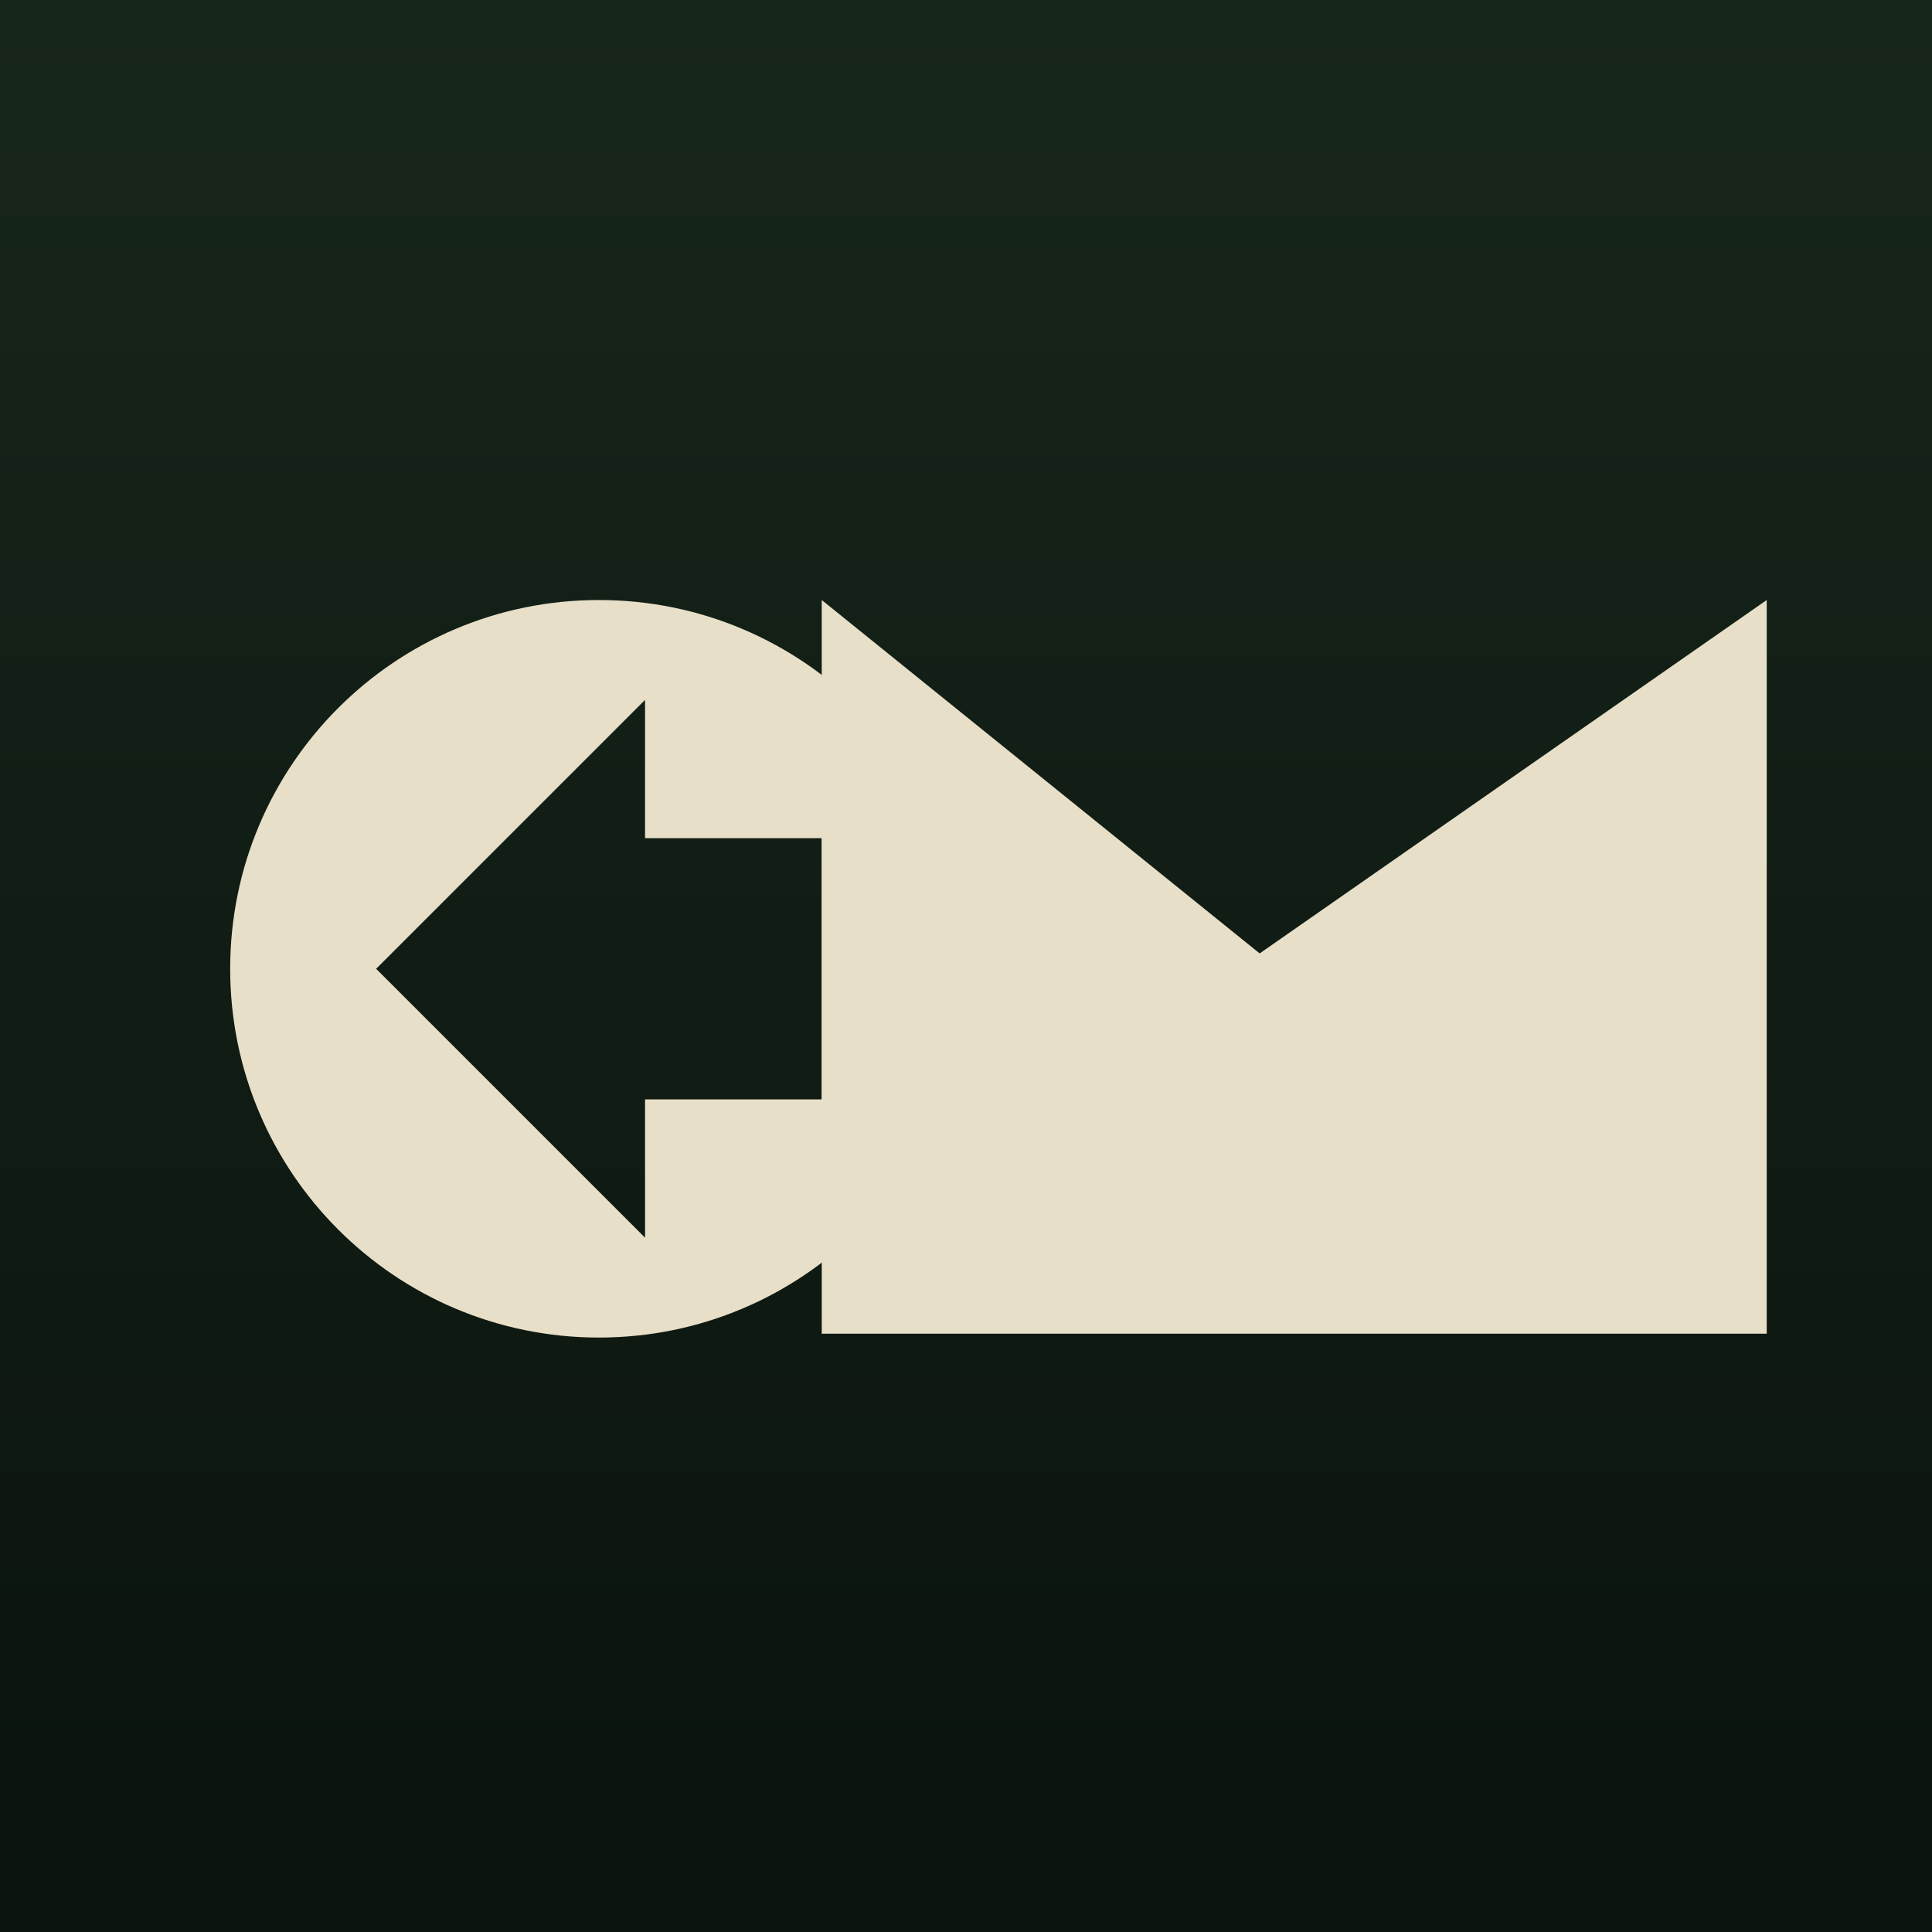
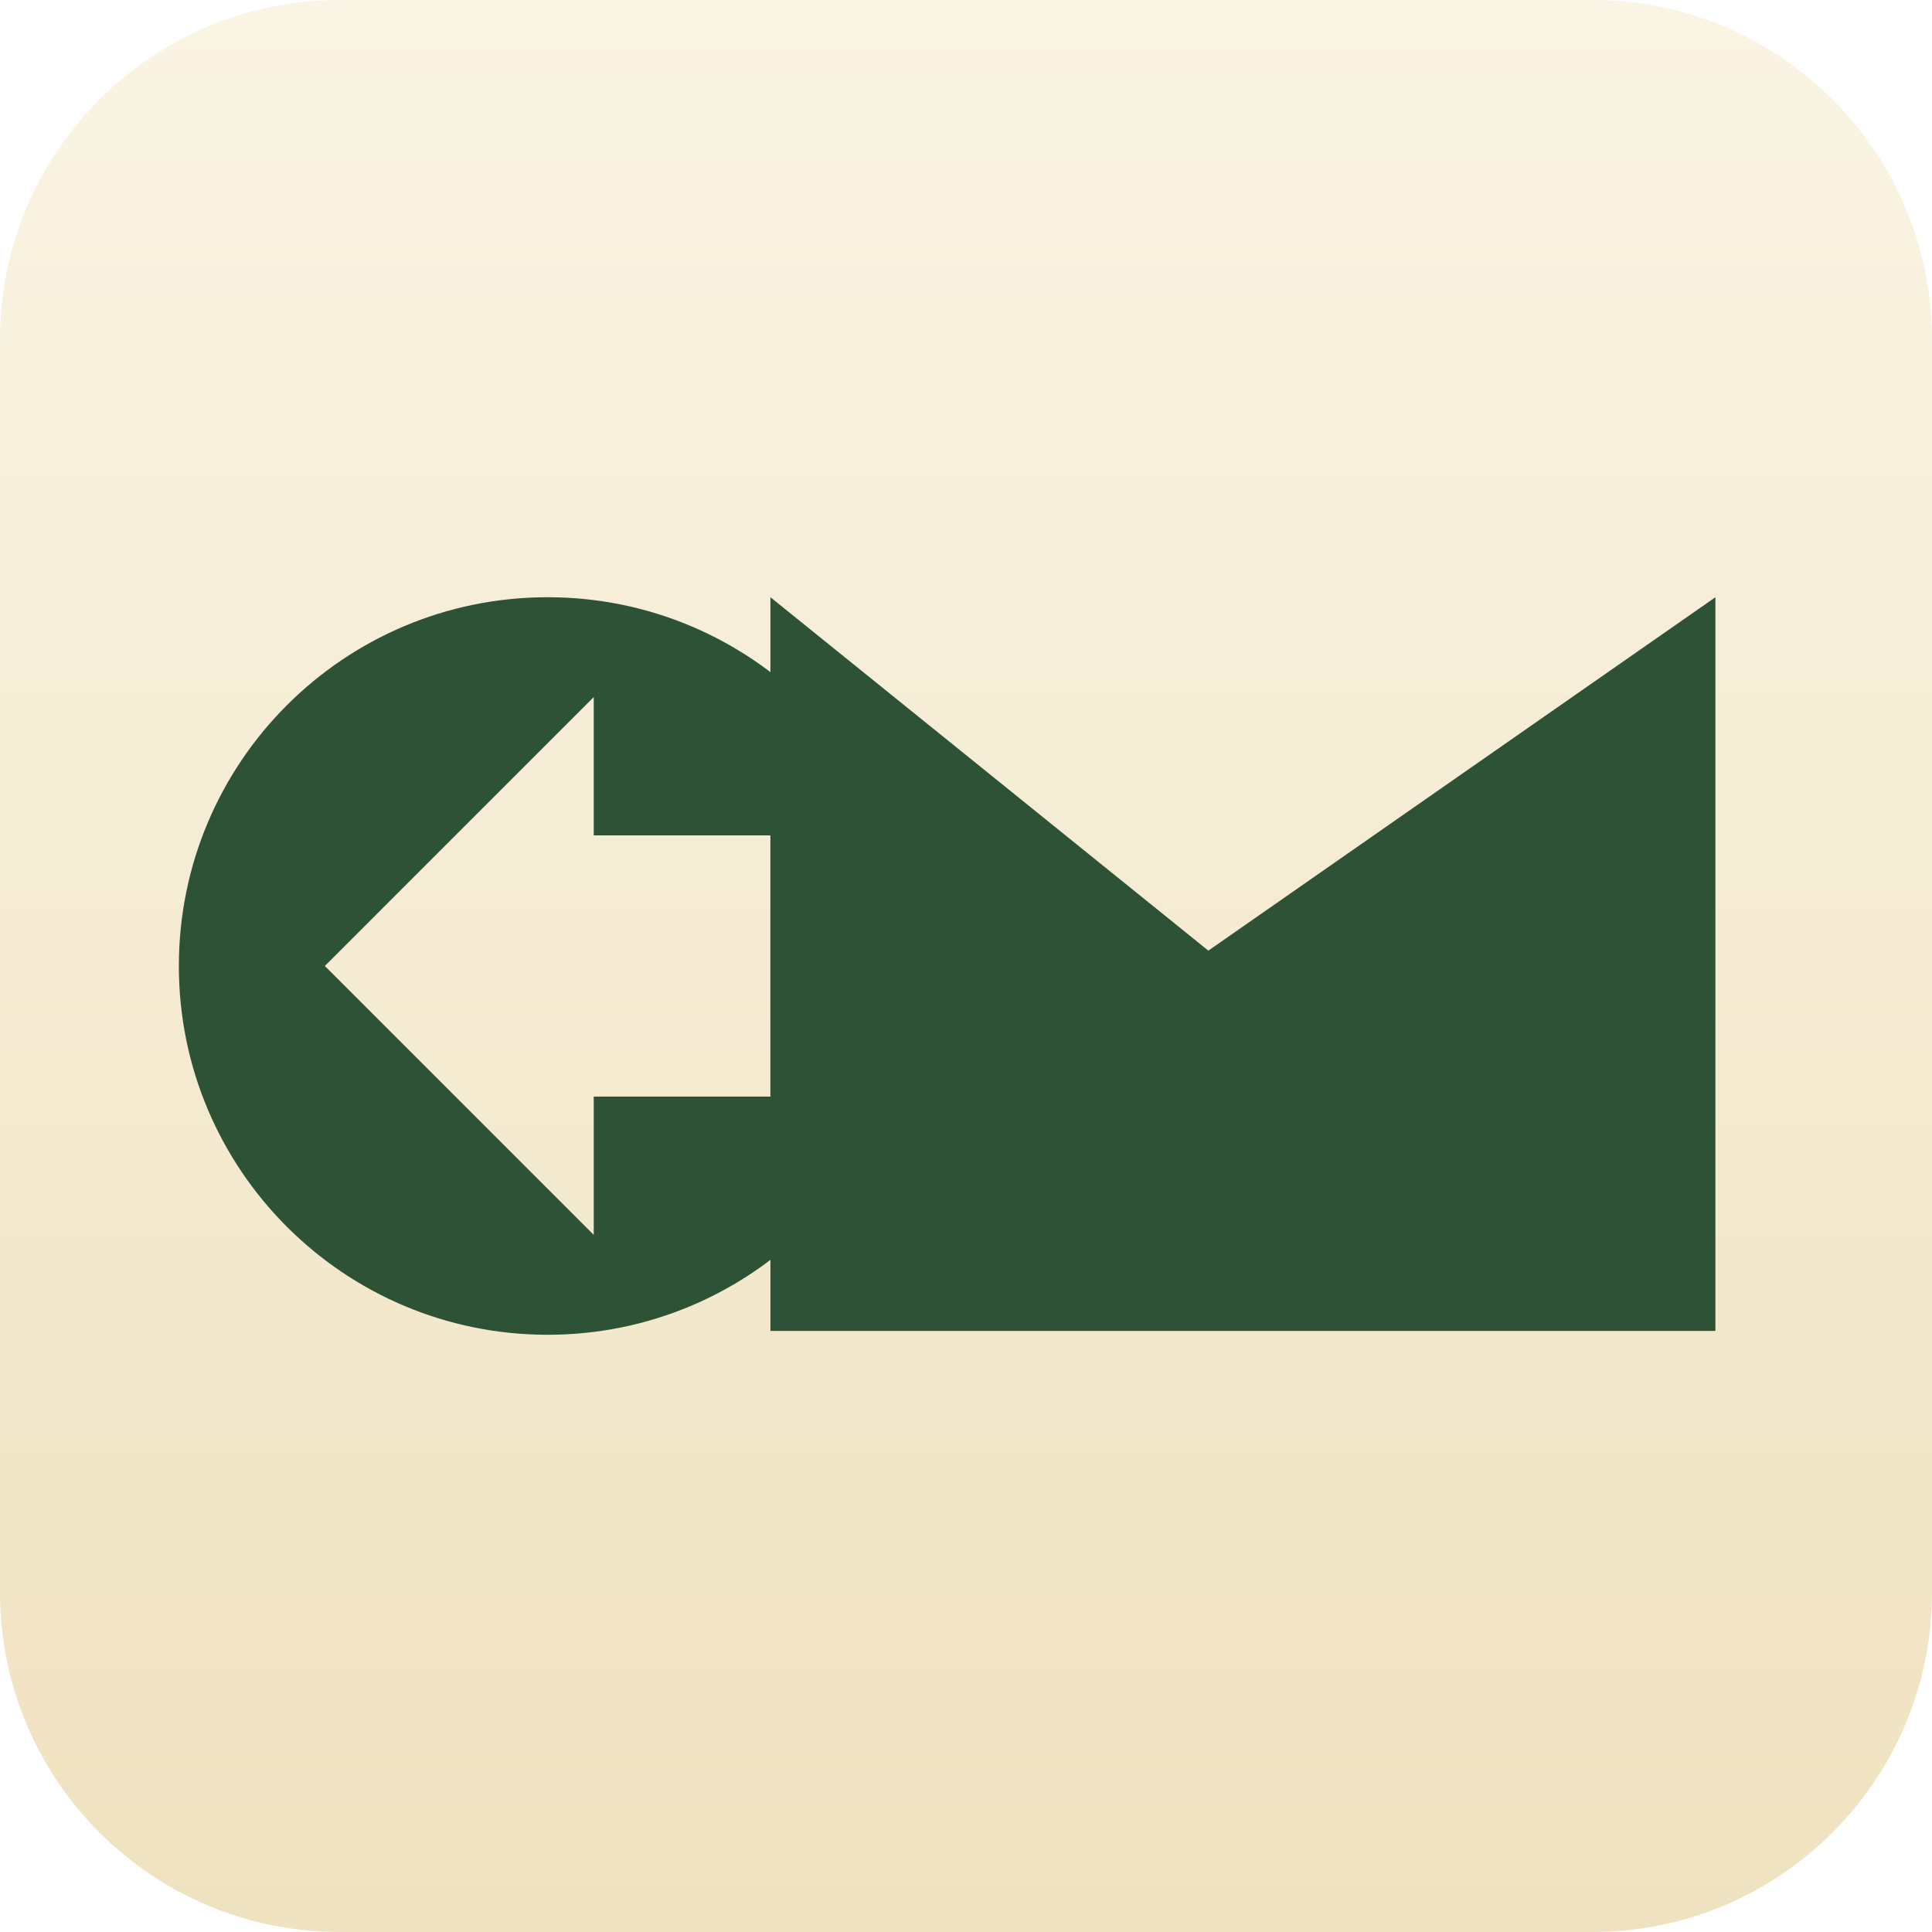
<svg xmlns="http://www.w3.org/2000/svg" viewBox="0 0 1024 1024" width="1024" height="1024">
  <defs>
    <linearGradient id="bg" x1="0" y1="0" x2="0" y2="1">
-       <stop offset="0" stop-color="#17261B" />
-       <stop offset="1" stop-color="#0A130D" />
+       <stop offset="0" stop-color="#FAF4E4" />
+       <stop offset="1" stop-color="#EFE2C0" />
    </linearGradient>
  </defs>
-   <rect width="1024" height="1024" fill="url(#bg)" />
-   <g fill="#E8DFC8" transform="translate(122 147) scale(2.036)">
+   <rect width="1024" height="1024" rx="180" ry="180" fill="url(#bg)" />
+   <g fill="#2E5235" transform="translate(94.8 145.52) scale(2.036)">
    <path fill-rule="evenodd" d="M 0 180 a 96 96 0 1 0 192 0 a 96 96 0 1 0 -192 0 Z M 38 180 L 108 110 L 108 146 L 154 146 L 154 214 L 108 214 L 108 250 Z" />
    <path d="M 154 84 L 268 176 L 400 84 L 400 275 L 154 275 Z" />
  </g>
</svg>
